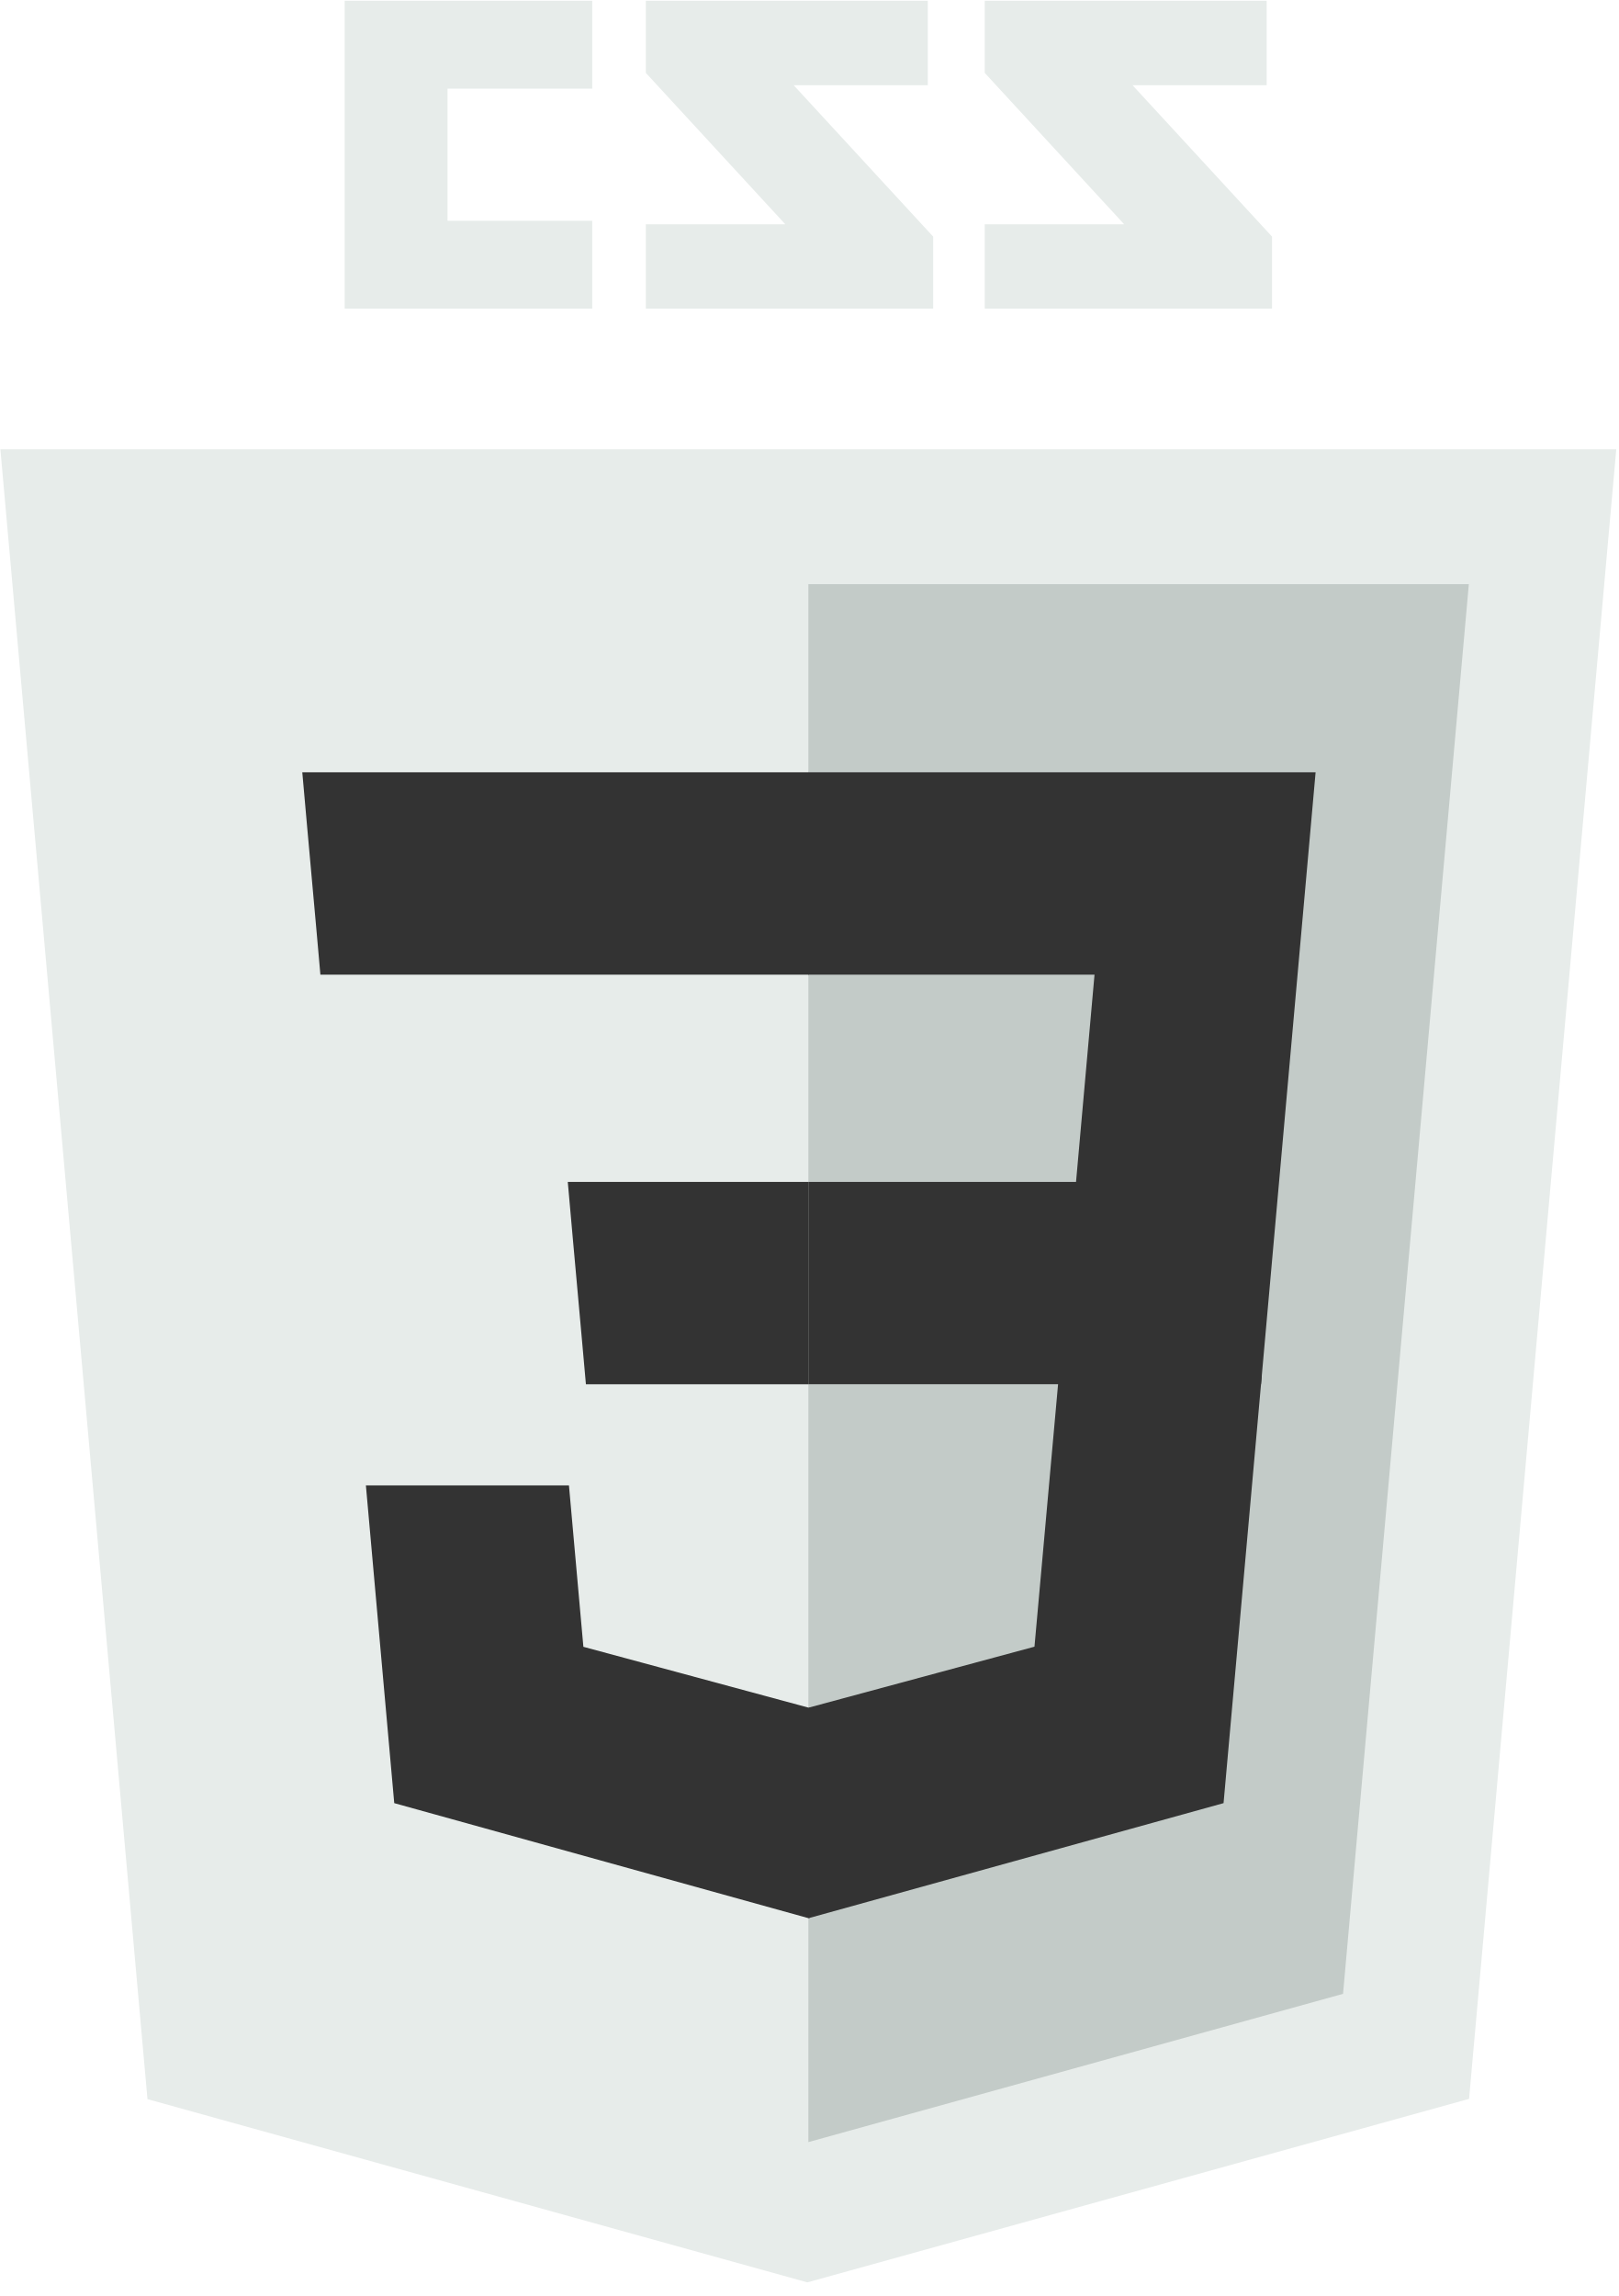
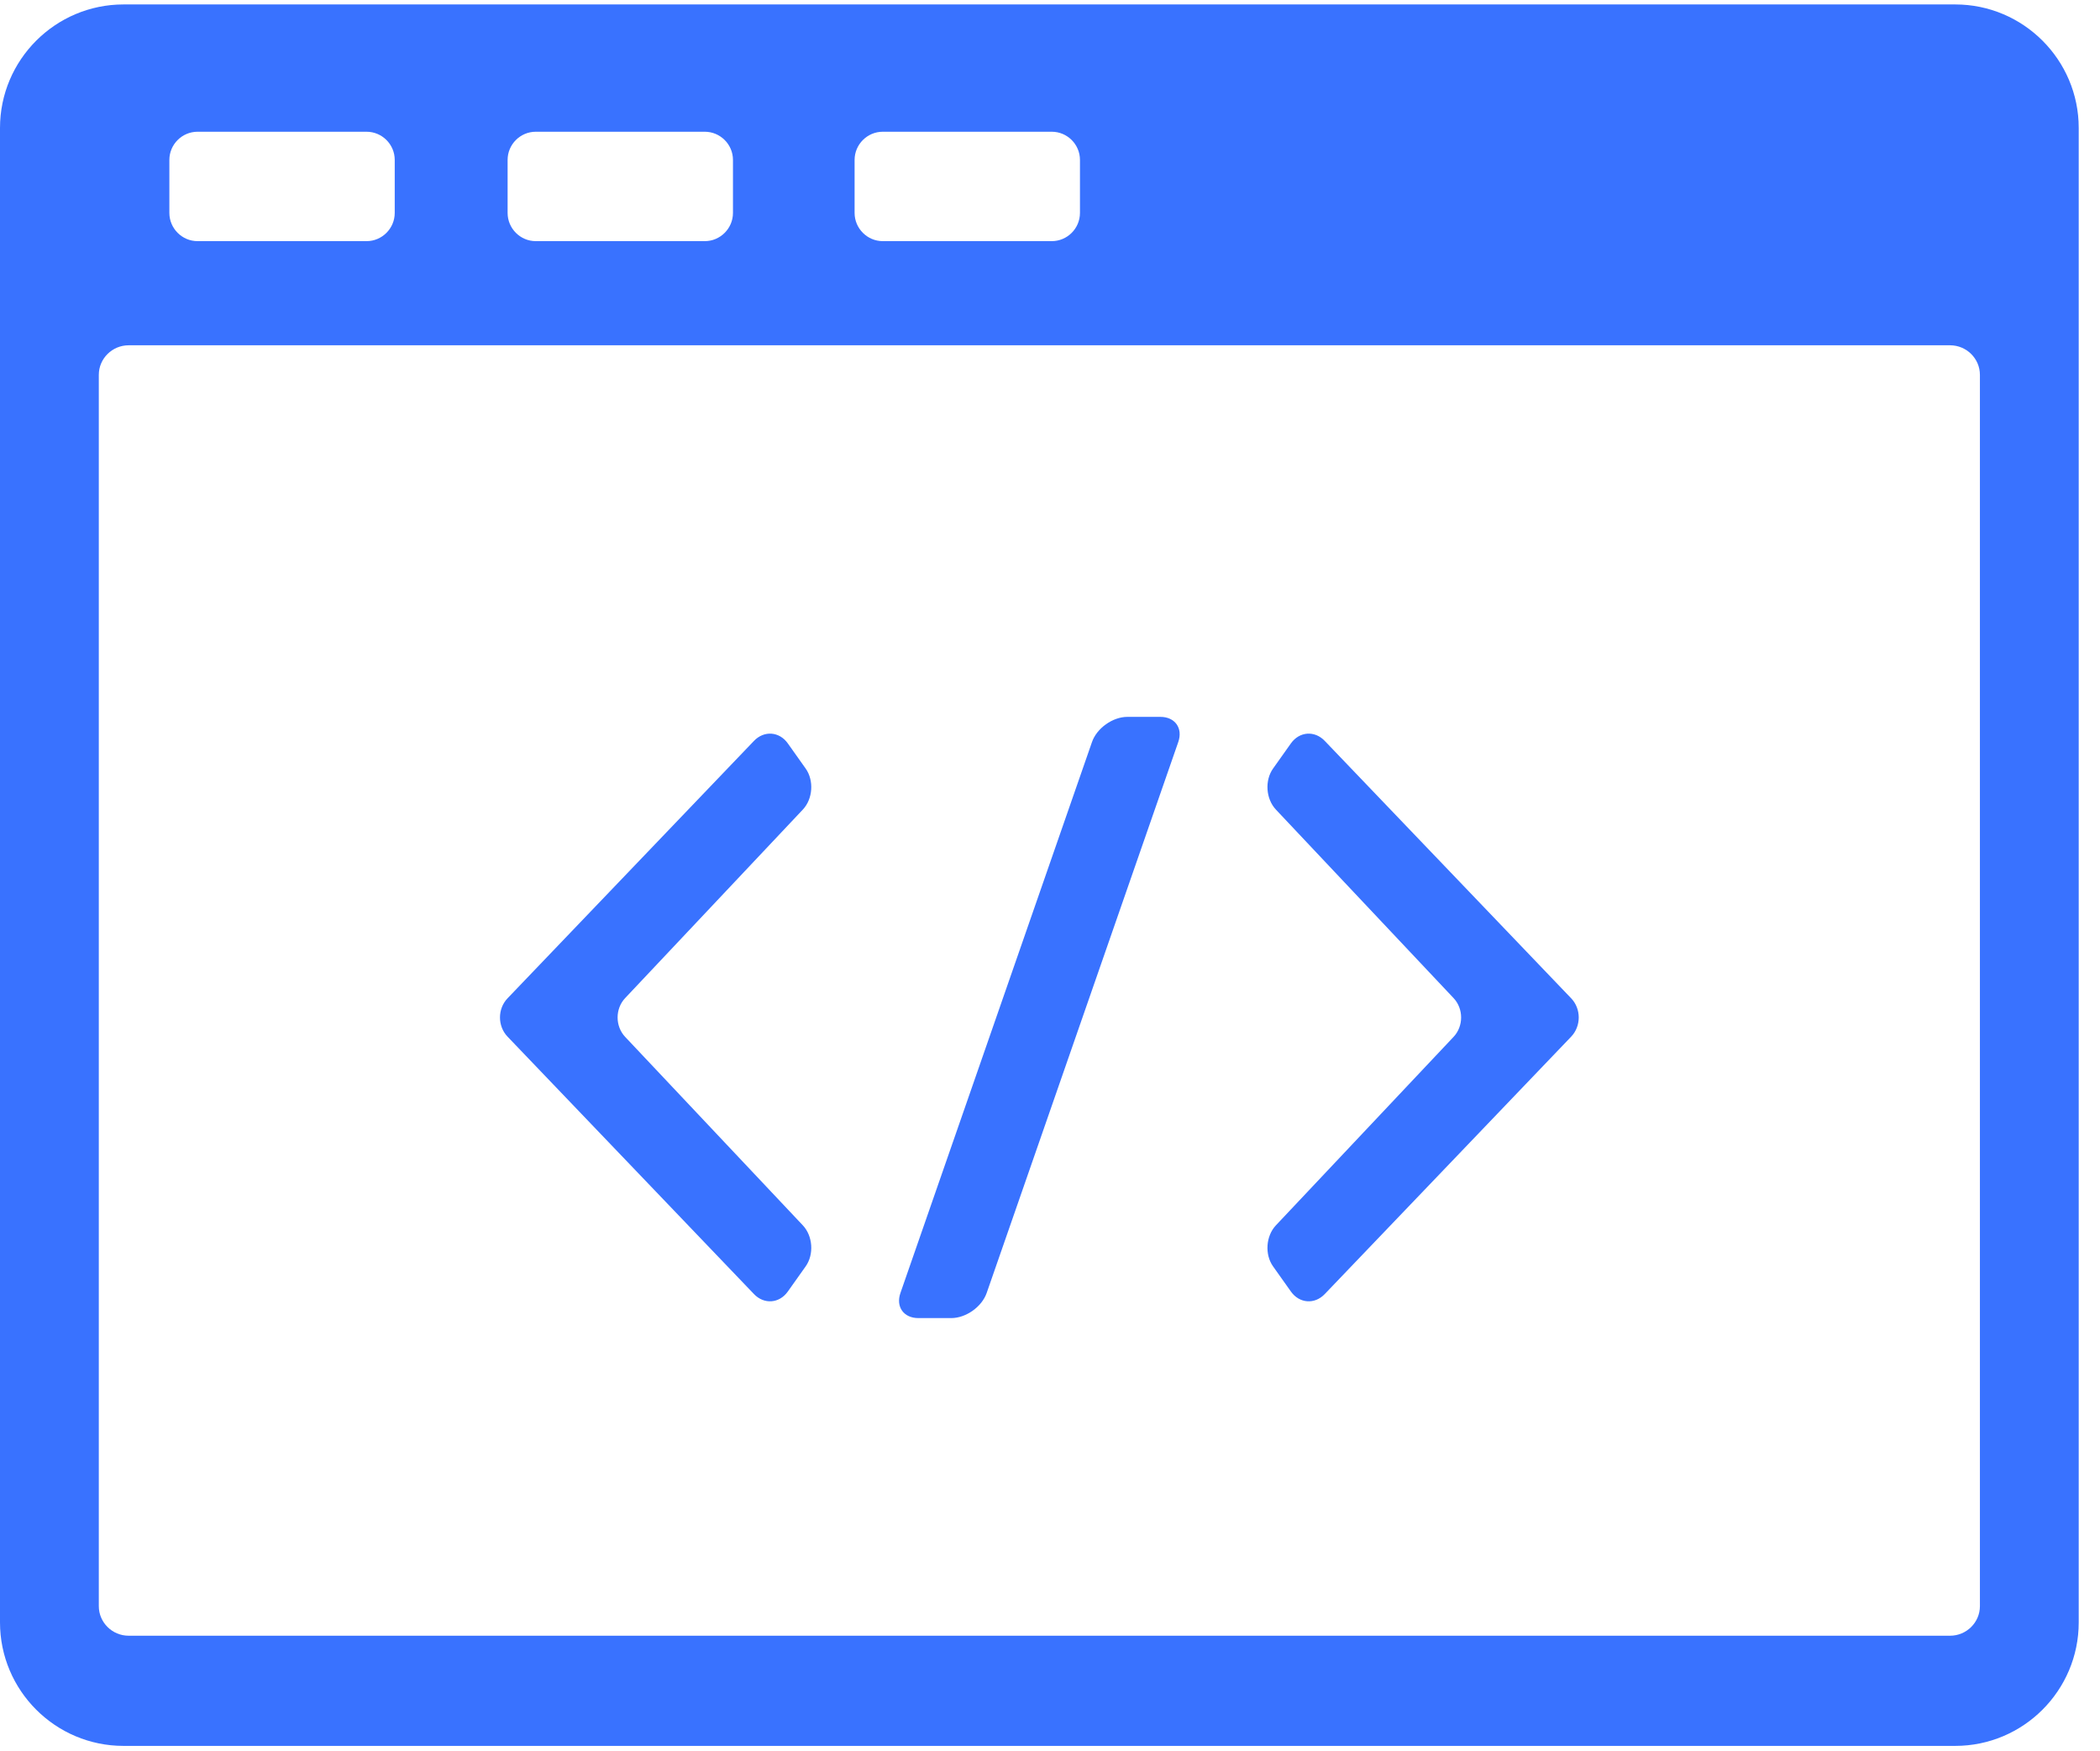
- <svg xmlns="http://www.w3.org/2000/svg" width="55px" height="78px" viewBox="0 0 55 78" version="1.1">
+ <svg xmlns="http://www.w3.org/2000/svg" width="60px" height="50px" viewBox="0 0 60 50" version="1.1">
  <defs />
  <g id="Page-1" stroke="none" stroke-width="1" fill="none" fill-rule="evenodd">
-     <g id="css3">
-       <g id="Page-1">
-         <g id="css3">
-           <g id="Hifidelity">
-             <g id="Desktop-HD-Copy-13">
-               <g id="Specialties">
-                 <g id="css3">
-                   <g id="Slice-1">
-                     <g id="Page-1">
-                       <g id="Layer_1">
-                         <path d="M43.035,2.895 L38.478,2.895 L43.217,8.038 L43.217,10.486 L33.457,10.486 L33.457,7.62 L38.194,7.62 L33.457,2.477 L33.457,0.025 L43.035,0.025 L43.035,2.895 L43.035,2.895 L43.035,2.895 L43.035,2.895 L43.035,2.895 Z M31.522,2.895 L26.965,2.895 L31.704,8.038 L31.704,10.486 L21.943,10.486 L21.943,7.62 L26.682,7.62 L21.943,2.477 L21.943,0.025 L31.522,0.025 L31.522,2.895 L31.522,2.895 L31.522,2.895 L31.522,2.895 L31.522,2.895 Z M20.121,3.011 L15.205,3.011 L15.205,7.5 L20.121,7.5 L20.121,10.486 L11.71,10.486 L11.71,0.025 L20.121,0.025 L20.121,3.011 L20.121,3.011 L20.121,3.011 L20.121,3.011 L20.121,3.011 Z" id="Shape" fill="#E7ECEA" />
-                         <polygon id="Shape" fill="#E7ECEA" points="5.01 71.312 0.013 15.262 54.913 15.262 49.912 71.303 27.43 77.537" />
-                         <polygon id="Shape" fill="#C3CBC8" points="27.464 72.772 45.63 67.735 49.904 19.845 27.464 19.845" />
-                         <g id="Group" transform="translate(10.15135, 26.21435)" fill="#333333">
-                           <polygon id="Shape" points="17.312 13.937 26.407 13.937 27.035 6.898 17.312 6.898 17.312 0.023 17.336 0.023 34.546 0.023 34.382 1.867 32.692 20.811 17.312 20.811" />
-                           <polygon id="Shape" points="17.353 31.79 17.323 31.799 9.669 29.731 9.179 24.249 5.46 24.249 2.28 24.249 3.243 35.042 17.322 38.952 17.353 38.943" />
-                           <polygon id="Shape" points="25.823 20.52 24.995 29.727 17.329 31.796 17.329 38.948 31.419 35.042 31.523 33.881 32.718 20.52" />
-                           <polygon id="Shape" points="17.336 0.023 17.336 4.293 17.336 6.881 17.336 6.898 0.756 6.898 0.734 6.898 0.597 5.353 0.283 1.867 0.119 0.023" />
-                           <polygon id="Shape" points="17.312 13.938 17.312 18.208 17.312 20.795 17.312 20.812 9.776 20.812 9.755 20.812 9.617 19.267 9.303 15.782 9.139 13.938" />
-                         </g>
-                       </g>
-                     </g>
-                   </g>
-                 </g>
-               </g>
-             </g>
-           </g>
-         </g>
+     <g id="css3" fill="#3972FF">
+       <g id="Group">
+         <path d="M17.861,29.617 C17.574,29.312 17.574,28.815 17.861,28.51 L22.938,23.125 C23.225,22.821 23.261,22.294 23.019,21.953 L22.508,21.233 C22.266,20.893 21.831,20.861 21.542,21.163 L14.502,28.515 C14.213,28.816 14.213,29.31 14.502,29.612 L21.542,36.964 C21.831,37.266 22.266,37.234 22.508,36.893 L23.019,36.173 C23.261,35.833 23.225,35.305 22.938,35.001 L17.861,29.617 L17.861,29.617 Z" id="Shape" />
+         <path d="M33.155,20.477 L32.21,20.477 C31.792,20.477 31.337,20.8 31.2,21.195 L25.727,36.932 C25.589,37.327 25.819,37.65 26.237,37.65 L27.181,37.65 C27.599,37.65 28.054,37.327 28.191,36.932 L33.665,21.195 C33.802,20.8 33.572,20.477 33.155,20.477 L33.155,20.477 Z" id="Shape" />
+         <path d="M37.85,21.163 C37.561,20.861 37.127,20.893 36.884,21.233 L36.373,21.953 C36.131,22.294 36.168,22.821 36.454,23.125 L41.531,28.51 C41.818,28.815 41.818,29.312 41.531,29.617 L36.454,35.001 C36.168,35.305 36.131,35.833 36.373,36.173 L36.884,36.893 C37.127,37.234 37.561,37.266 37.85,36.964 L44.89,29.612 C45.179,29.31 45.179,28.816 44.89,28.515 L37.85,21.163 L37.85,21.163 Z" id="Shape" />
+         <path d="M55.864,0.127 L3.528,0.127 C1.583,0.127 0,1.71 0,3.655 L0,46.343 C0,48.288 1.583,49.87 3.528,49.87 L55.864,49.87 C57.809,49.87 59.392,48.288 59.392,46.343 L59.392,3.655 C59.392,1.71 57.809,0.127 55.864,0.127 L55.864,0.127 Z M24.417,4.568 C24.417,4.125 24.78,3.763 25.222,3.763 L30.051,3.763 C30.494,3.763 30.856,4.125 30.856,4.568 L30.856,6.082 C30.856,6.525 30.494,6.888 30.051,6.888 L25.222,6.888 C24.78,6.888 24.417,6.525 24.417,6.082 L24.417,4.568 L24.417,4.568 Z M14.503,4.568 C14.503,4.125 14.865,3.763 15.308,3.763 L20.137,3.763 C20.579,3.763 20.942,4.125 20.942,4.568 L20.942,6.082 C20.942,6.525 20.579,6.888 20.137,6.888 L15.308,6.888 C14.865,6.888 14.503,6.525 14.503,6.082 L14.503,4.568 L14.503,4.568 Z M4.839,4.568 C4.839,4.125 5.202,3.763 5.644,3.763 L10.473,3.763 C10.916,3.763 11.278,4.125 11.278,4.568 L11.278,6.082 C11.278,6.525 10.916,6.888 10.473,6.888 L5.644,6.888 C5.202,6.888 4.839,6.525 4.839,6.082 L4.839,4.568 L4.839,4.568 Z M56.569,45.878 C56.569,46.343 56.186,46.723 55.717,46.723 L3.675,46.723 C3.206,46.723 2.823,46.343 2.823,45.878 L2.823,10.707 C2.823,10.243 3.206,9.863 3.675,9.863 L55.717,9.863 C56.186,9.863 56.569,10.243 56.569,10.707 L56.569,45.878 L56.569,45.878 L56.569,45.878 Z" id="Shape" />
      </g>
    </g>
  </g>
</svg>
